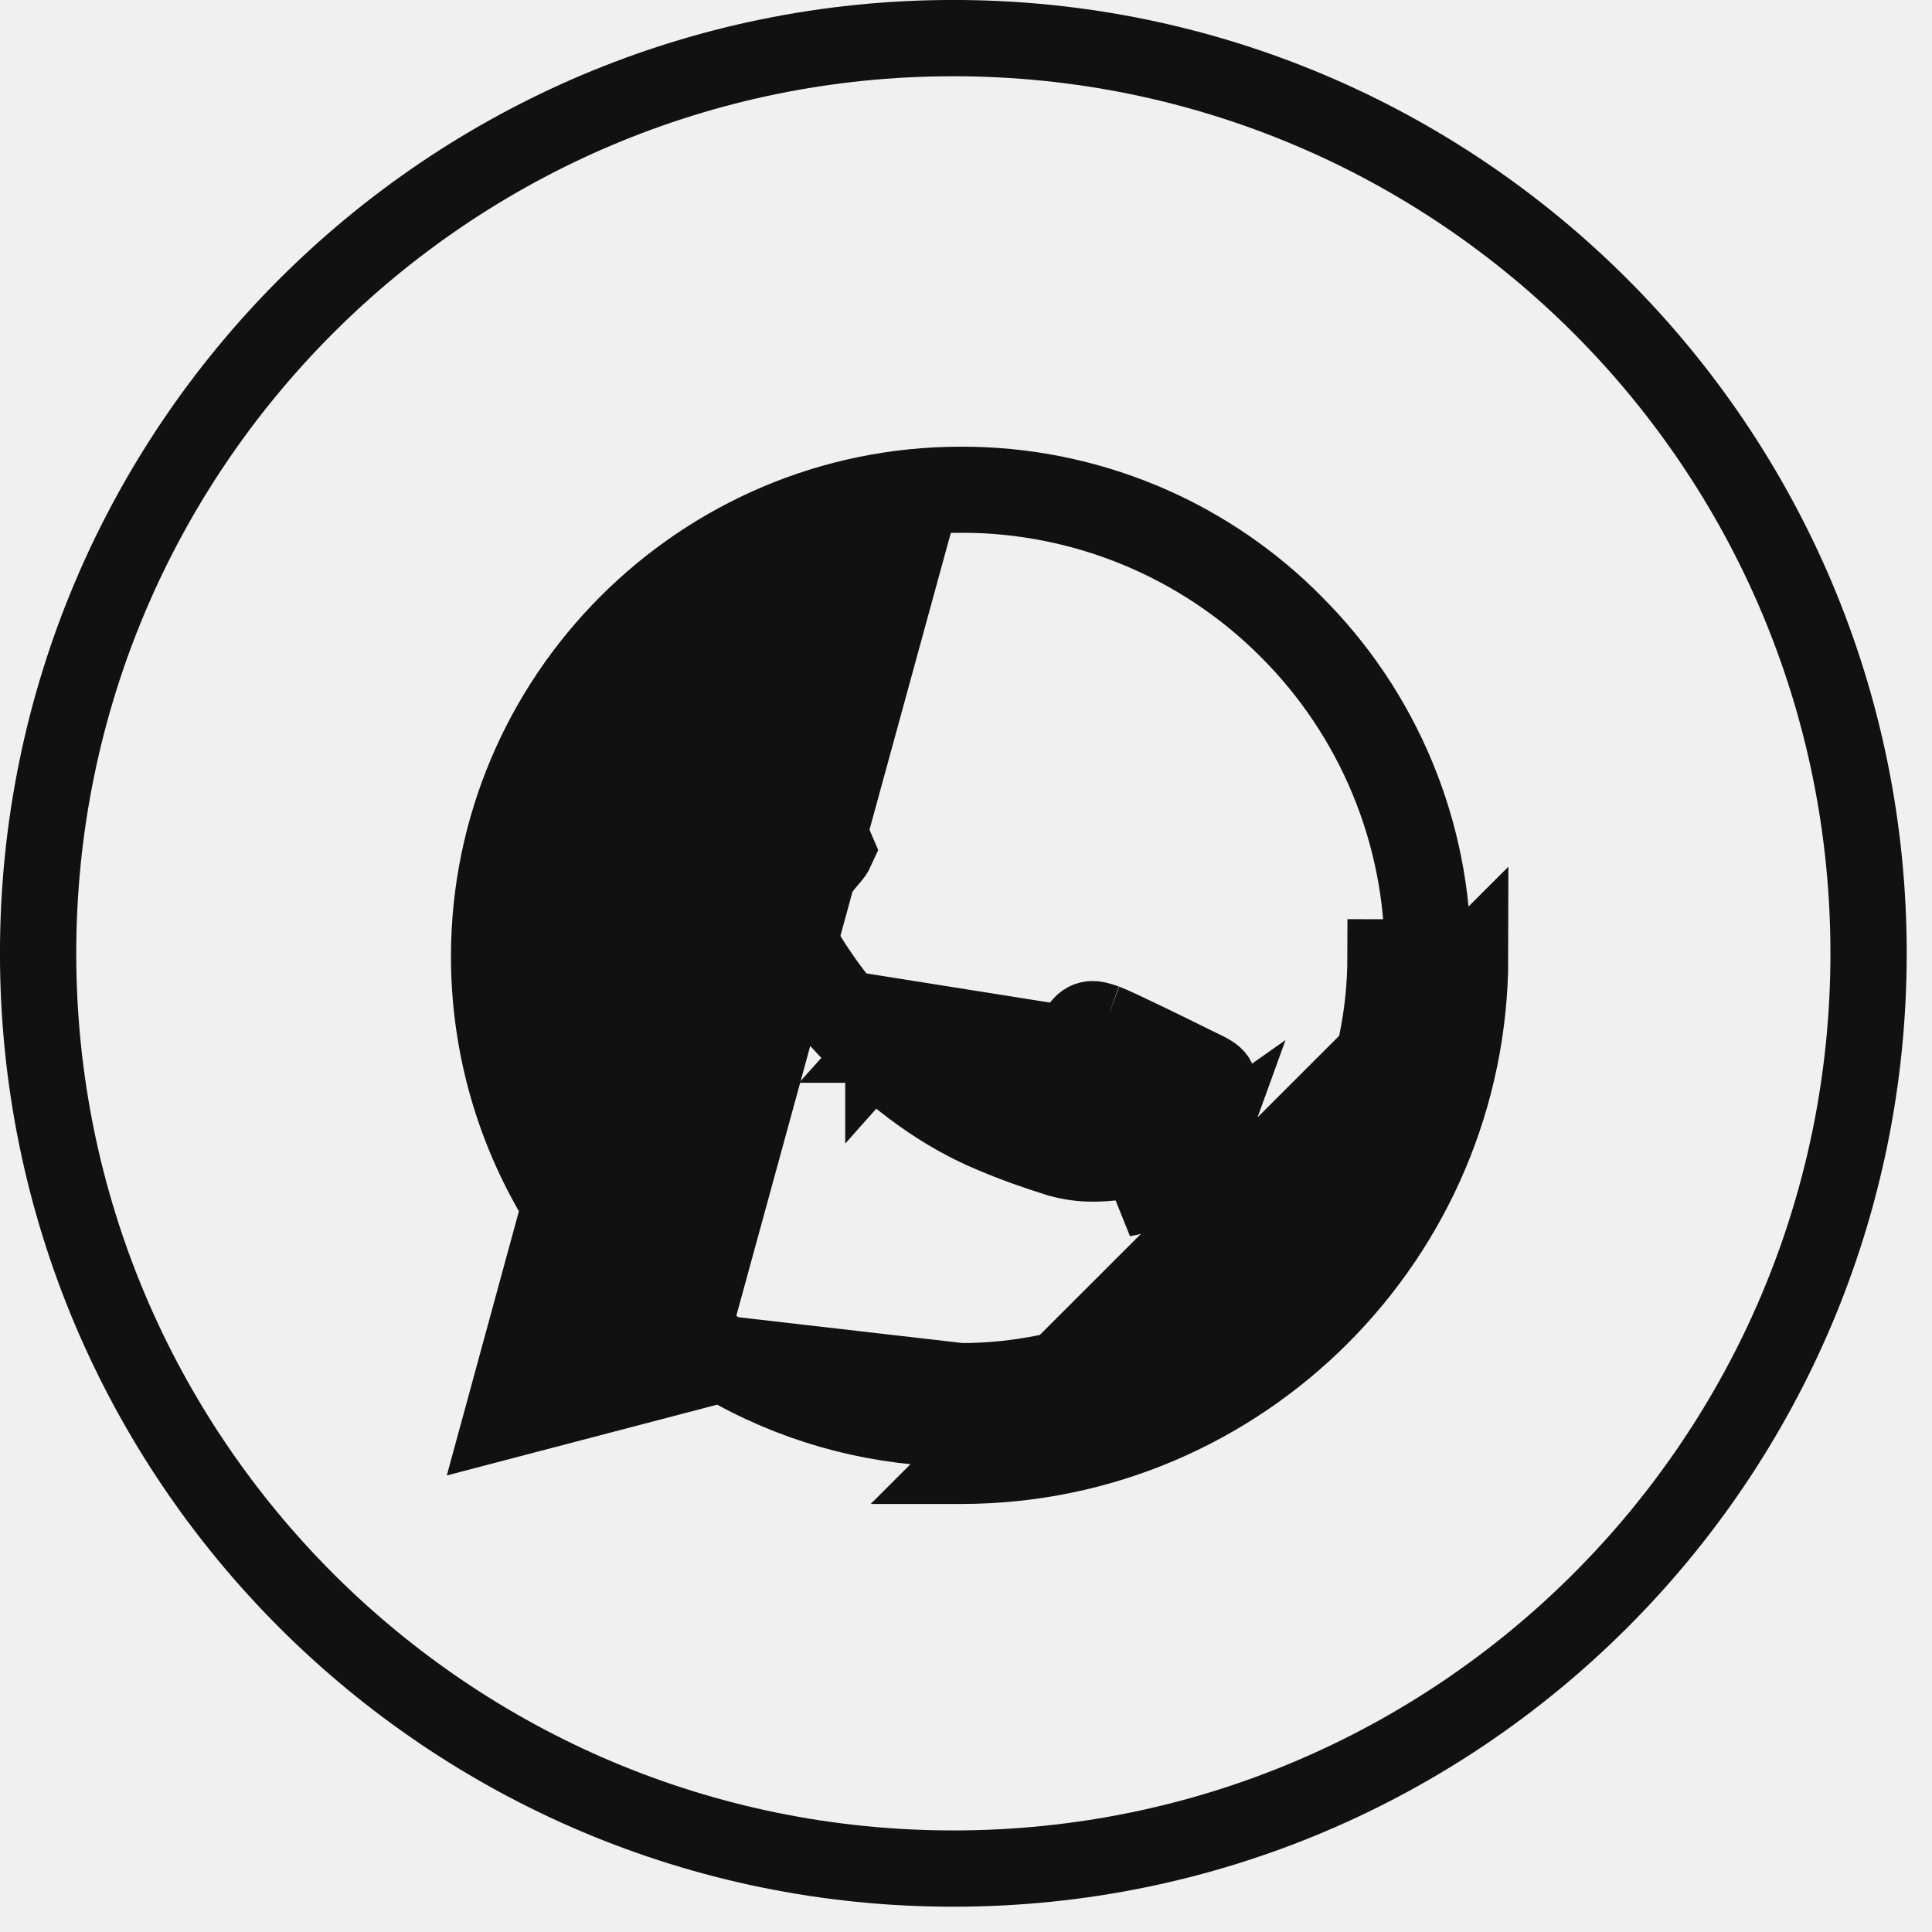
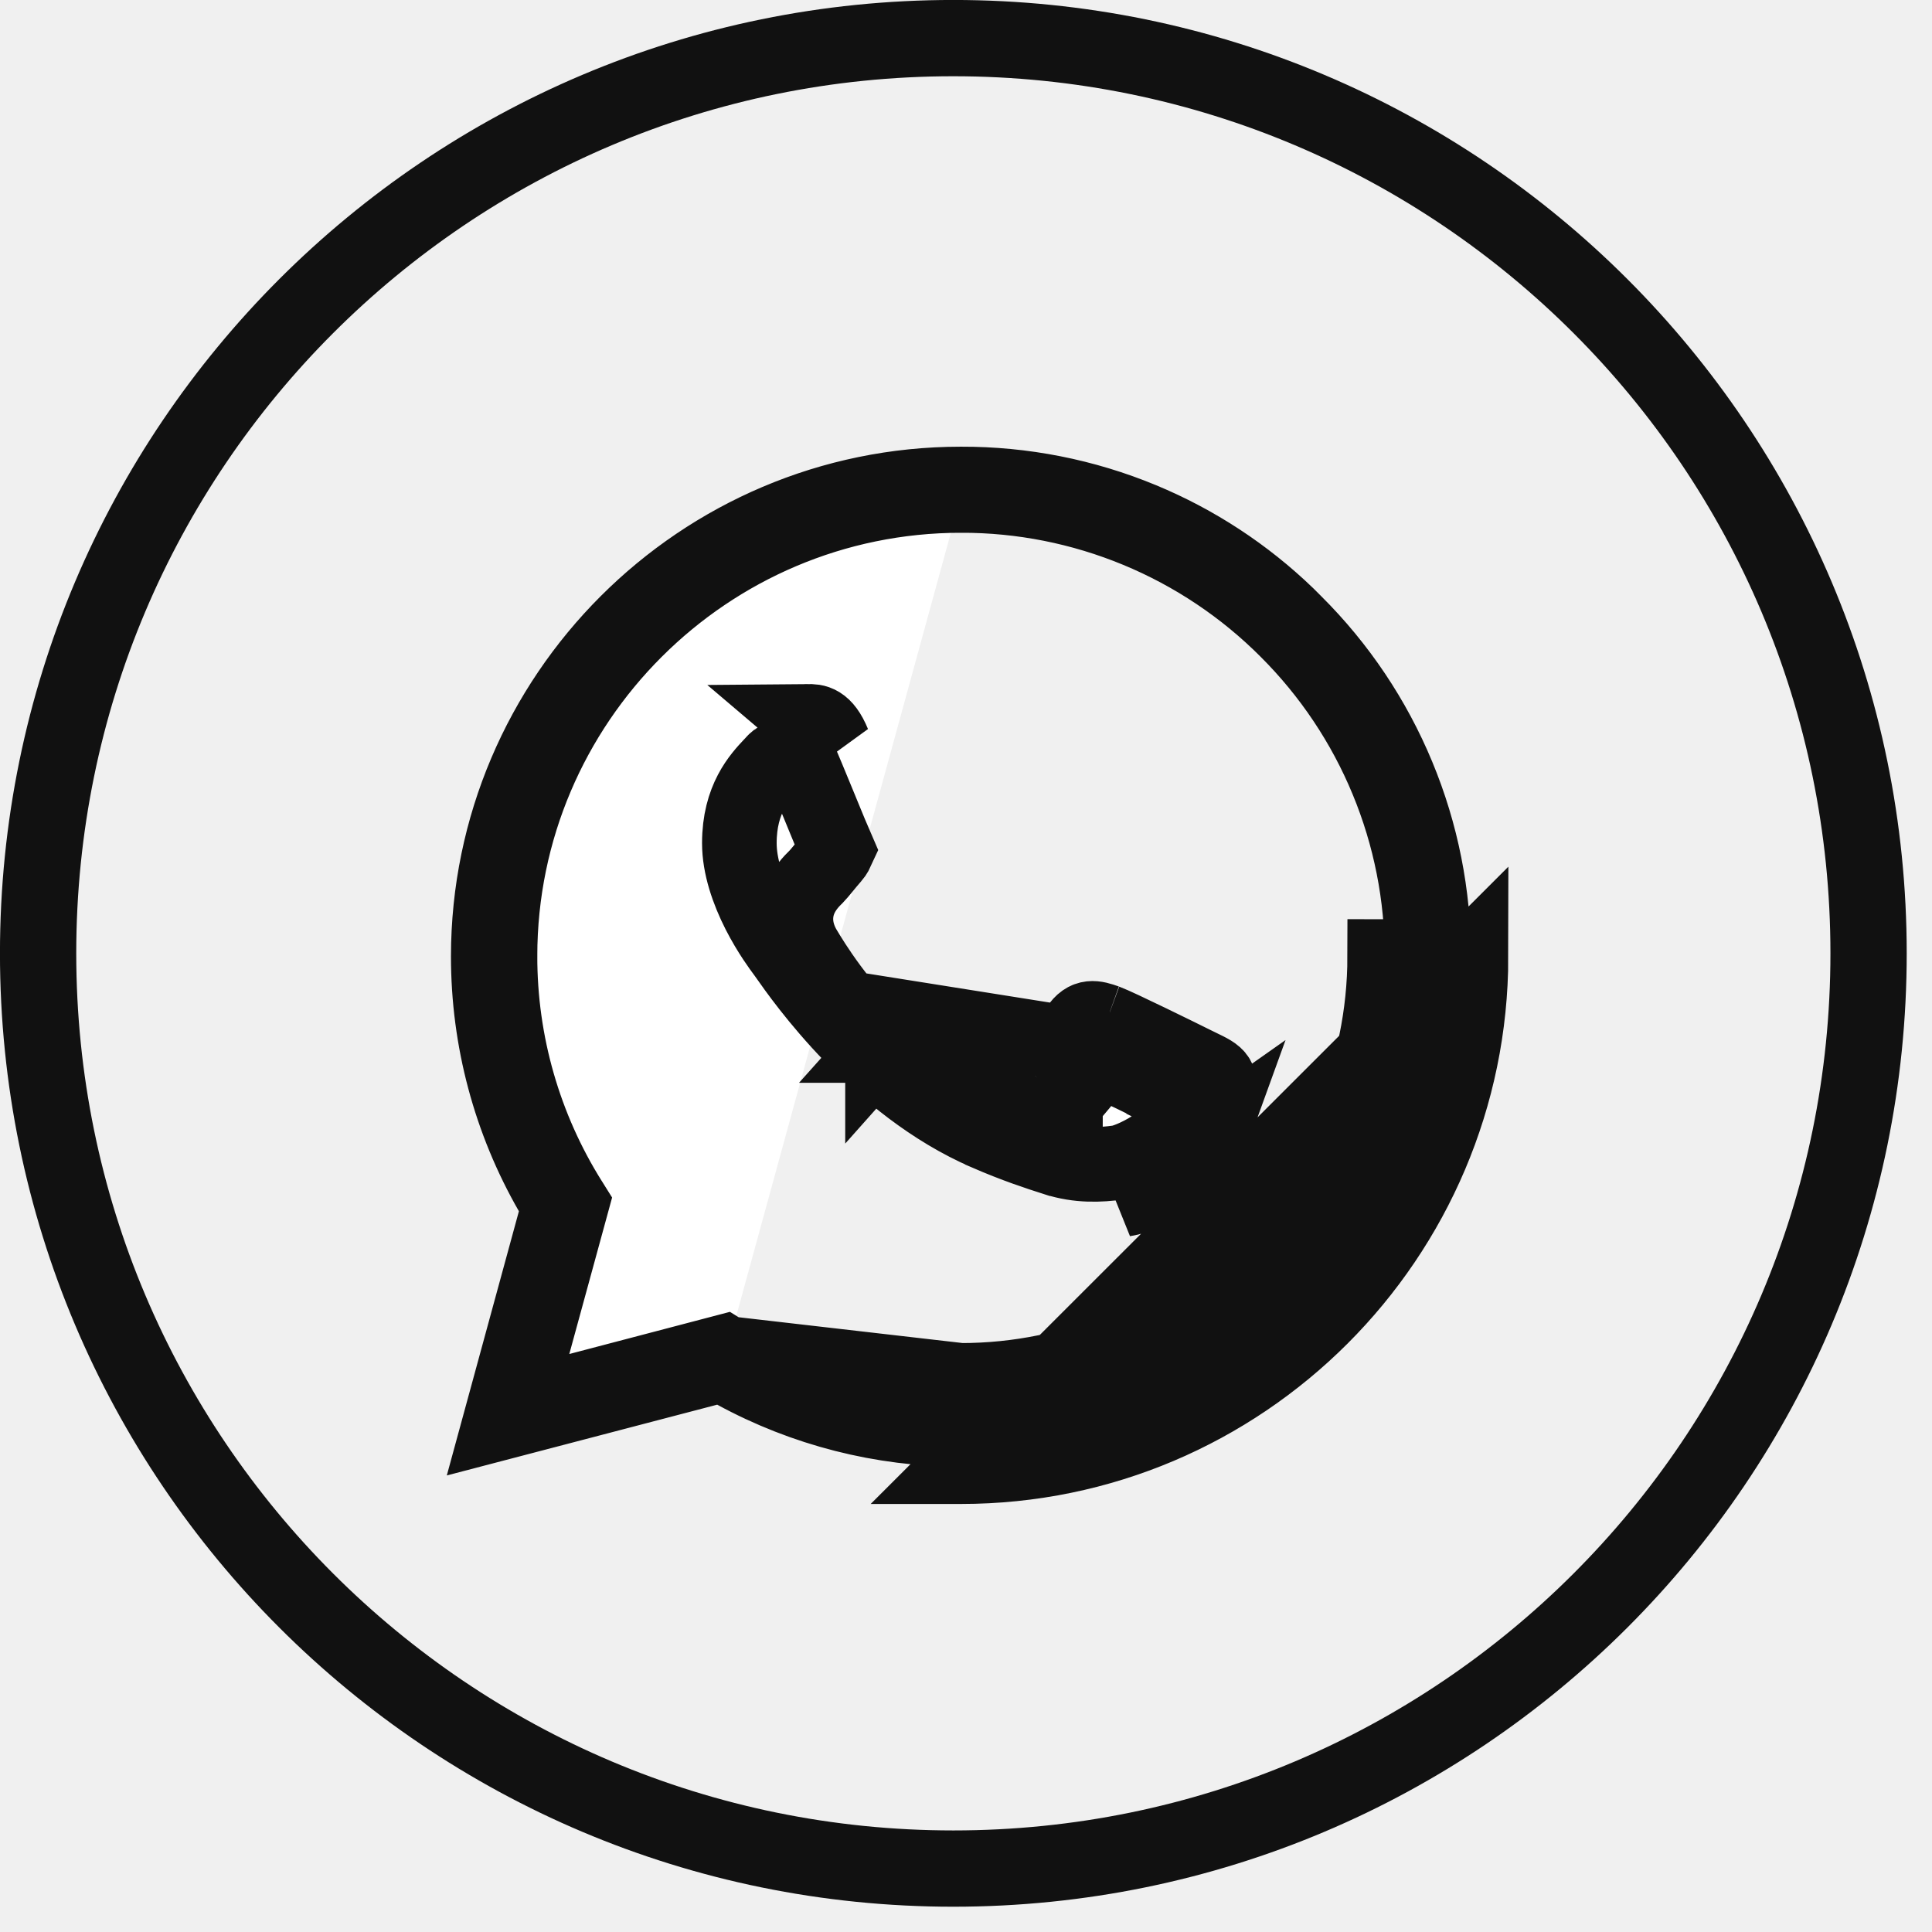
<svg xmlns="http://www.w3.org/2000/svg" width="29" height="29" viewBox="0 0 29 29" fill="none">
  <circle cx="14.31" cy="14.31" r="13.738" stroke="#111111" stroke-width="1.145" />
-   <path d="M10.898 20.314L10.895 20.312L10.866 20.294L8.687 20.866L7.749 21.112L8.005 20.177L8.583 18.064L8.563 18.032C8.563 18.032 8.563 18.031 8.562 18.031C7.869 16.928 7.503 15.652 7.505 14.35M10.898 20.314L14.422 20.72C17.927 20.72 20.781 17.87 20.785 14.358L21.345 14.359C21.345 14.359 21.345 14.359 21.345 14.358C21.347 13.449 21.169 12.549 20.821 11.709C20.474 10.869 19.963 10.106 19.32 9.464C18.678 8.82 17.916 8.31 17.076 7.962C16.236 7.614 15.335 7.435 14.426 7.437M10.898 20.314C11.965 20.947 13.182 21.28 14.422 21.28L10.898 20.314ZM7.505 14.35L8.065 14.351H7.505C7.505 14.351 7.505 14.35 7.505 14.35ZM7.505 14.35C7.506 10.541 10.61 7.437 14.426 7.437M14.426 7.437C14.426 7.437 14.425 7.437 14.425 7.437L14.426 7.997V7.437C14.426 7.437 14.426 7.437 14.426 7.437ZM17.912 15.958C17.721 15.863 16.782 15.4 16.606 15.335M17.912 15.958L13.62 15.276C14.226 15.819 14.755 16.05 15.025 16.167C15.08 16.191 15.124 16.21 15.156 16.226C15.347 16.321 15.461 16.306 15.571 16.178M17.912 15.958C17.95 15.977 17.985 15.994 18.018 16.01M17.912 15.958L18.018 16.01M16.606 15.335C16.43 15.272 16.302 15.239 16.176 15.43C16.048 15.62 15.681 16.054 15.571 16.178M16.606 15.335L16.493 15.638L16.491 15.643L16.416 15.845L16.424 15.845L16.495 15.645L16.496 15.64L16.606 15.335ZM15.571 16.178L15.991 16.549C15.991 16.548 15.992 16.547 15.993 16.546M15.571 16.178L15.996 16.542C15.995 16.544 15.994 16.545 15.993 16.546M12.082 10.828L12.082 10.828L12.082 10.828ZM12.082 10.828C12.096 10.829 12.11 10.829 12.125 10.828M12.082 10.828L12.125 10.828M15.993 16.546C16.081 16.446 16.341 16.141 16.52 15.907C16.55 15.921 16.584 15.936 16.621 15.954C16.733 16.006 16.87 16.072 17.01 16.139C17.289 16.274 17.568 16.412 17.66 16.458L17.912 15.958L17.661 16.459C17.688 16.472 17.714 16.485 17.738 16.497C17.725 16.606 17.696 16.748 17.641 16.903C17.625 16.947 17.527 17.075 17.297 17.223C17.081 17.361 16.875 17.436 16.794 17.449C16.507 17.489 16.189 17.502 15.845 17.392L15.844 17.392C15.572 17.305 15.236 17.195 14.808 17.009L14.807 17.008C13.168 16.299 12.046 14.695 11.807 14.354C11.79 14.33 11.778 14.313 11.77 14.302L11.77 14.302L11.767 14.297L11.765 14.296C11.721 14.236 11.551 14.01 11.391 13.697C11.226 13.372 11.098 13.002 11.098 12.656C11.098 11.993 11.401 11.669 11.581 11.478C11.593 11.464 11.605 11.451 11.617 11.439L11.617 11.439L11.625 11.43C11.638 11.415 11.654 11.403 11.672 11.395C11.688 11.387 11.707 11.382 11.725 11.381C11.831 11.381 11.922 11.382 12 11.385C12.067 11.543 12.171 11.795 12.274 12.045C12.293 12.092 12.312 12.139 12.332 12.186L12.334 12.191C12.423 12.408 12.516 12.634 12.569 12.755C12.559 12.777 12.551 12.792 12.545 12.803C12.535 12.821 12.525 12.836 12.505 12.86L12.503 12.862C12.44 12.934 12.396 12.989 12.359 13.034C12.314 13.088 12.281 13.129 12.243 13.168C12.241 13.17 12.239 13.172 12.236 13.174C12.194 13.216 12.064 13.343 11.996 13.524C11.903 13.772 11.949 14.021 12.07 14.231L12.07 14.231L12.075 14.239C12.193 14.437 12.61 15.127 13.247 15.693M15.993 16.546C15.881 16.675 15.708 16.812 15.46 16.842C15.234 16.869 15.04 16.794 14.908 16.728L14.903 16.726L14.903 16.726C14.884 16.716 14.854 16.703 14.813 16.686C14.565 16.579 13.934 16.309 13.247 15.693M13.247 15.693C13.247 15.694 13.247 15.694 13.247 15.694L13.619 15.276L13.246 15.693C13.246 15.693 13.246 15.693 13.247 15.693ZM18.168 17.092C18.007 17.539 17.244 17.946 16.877 18.002L18.168 17.092ZM18.168 17.092C18.326 16.644 18.326 16.262 18.278 16.182M18.168 17.092L18.278 16.182M12.125 10.828C12.236 10.827 12.375 10.825 12.511 11.156L12.125 10.828ZM18.278 16.182C18.24 16.117 18.151 16.074 18.018 16.01M18.278 16.182L18.018 16.01M10.623 20.543L7.502 21.36L8.329 18.329L8.39 18.105L8.275 17.903C7.656 16.825 7.329 15.607 7.329 14.355C7.332 10.448 10.517 7.265 14.422 7.265L14.425 7.265C15.356 7.262 16.279 7.444 17.14 7.801C17.95 8.137 18.69 8.622 19.321 9.23L19.438 9.347C20.099 10.004 20.623 10.786 20.98 11.646C21.338 12.507 21.521 13.429 21.52 14.361V14.361C21.517 18.272 18.333 21.456 14.426 21.456L14.423 21.456C14.423 21.456 14.422 21.456 14.422 21.456C13.238 21.455 12.072 21.159 11.032 20.592L10.837 20.486L10.623 20.543ZM14.426 22.015C18.642 22.015 22.076 18.581 22.08 14.362L14.422 22.015H14.426Z" fill="#111111" stroke="#111111" stroke-width="1.12" />
+   <path d="M10.898 20.314L10.895 20.312L10.866 20.294L8.687 20.866L7.749 21.112L8.005 20.177L8.583 18.064L8.563 18.032C8.563 18.032 8.563 18.031 8.562 18.031C7.869 16.928 7.503 15.652 7.505 14.35M10.898 20.314L14.422 20.72C17.927 20.72 20.781 17.87 20.785 14.358L21.345 14.359C21.345 14.359 21.345 14.359 21.345 14.358C21.347 13.449 21.169 12.549 20.821 11.709C20.474 10.869 19.963 10.106 19.32 9.464C18.678 8.82 17.916 8.31 17.076 7.962C16.236 7.614 15.335 7.435 14.426 7.437M10.898 20.314C11.965 20.947 13.182 21.28 14.422 21.28L10.898 20.314ZM7.505 14.35L8.065 14.351H7.505C7.505 14.351 7.505 14.35 7.505 14.35ZM7.505 14.35C7.506 10.541 10.61 7.437 14.426 7.437M14.426 7.437C14.426 7.437 14.425 7.437 14.425 7.437L14.426 7.997V7.437C14.426 7.437 14.426 7.437 14.426 7.437ZM17.912 15.958C17.721 15.863 16.782 15.4 16.606 15.335M17.912 15.958L13.62 15.276C14.226 15.819 14.755 16.05 15.025 16.167C15.08 16.191 15.124 16.21 15.156 16.226C15.347 16.321 15.461 16.306 15.571 16.178M17.912 15.958C17.95 15.977 17.985 15.994 18.018 16.01M17.912 15.958L18.018 16.01M16.606 15.335C16.43 15.272 16.302 15.239 16.176 15.43C16.048 15.62 15.681 16.054 15.571 16.178M16.606 15.335L16.493 15.638L16.491 15.643L16.416 15.845L16.424 15.845L16.495 15.645L16.496 15.64L16.606 15.335ZM15.571 16.178L15.991 16.549C15.991 16.548 15.992 16.547 15.993 16.546M15.571 16.178L15.996 16.542C15.995 16.544 15.994 16.545 15.993 16.546M12.082 10.828L12.082 10.828L12.082 10.828ZM12.082 10.828C12.096 10.829 12.11 10.829 12.125 10.828M12.082 10.828L12.125 10.828M15.993 16.546C16.081 16.446 16.341 16.141 16.52 15.907C16.55 15.921 16.584 15.936 16.621 15.954C16.733 16.006 16.87 16.072 17.01 16.139C17.289 16.274 17.568 16.412 17.66 16.458L17.912 15.958L17.661 16.459C17.688 16.472 17.714 16.485 17.738 16.497C17.725 16.606 17.696 16.748 17.641 16.903C17.625 16.947 17.527 17.075 17.297 17.223C17.081 17.361 16.875 17.436 16.794 17.449C16.507 17.489 16.189 17.502 15.845 17.392L15.844 17.392C15.572 17.305 15.236 17.195 14.808 17.009L14.807 17.008C13.168 16.299 12.046 14.695 11.807 14.354C11.79 14.33 11.778 14.313 11.77 14.302L11.77 14.302L11.767 14.297L11.765 14.296C11.721 14.236 11.551 14.01 11.391 13.697C11.226 13.372 11.098 13.002 11.098 12.656C11.098 11.993 11.401 11.669 11.581 11.478C11.593 11.464 11.605 11.451 11.617 11.439L11.617 11.439L11.625 11.43C11.638 11.415 11.654 11.403 11.672 11.395C11.688 11.387 11.707 11.382 11.725 11.381C11.831 11.381 11.922 11.382 12 11.385C12.067 11.543 12.171 11.795 12.274 12.045C12.293 12.092 12.312 12.139 12.332 12.186L12.334 12.191C12.423 12.408 12.516 12.634 12.569 12.755C12.559 12.777 12.551 12.792 12.545 12.803C12.535 12.821 12.525 12.836 12.505 12.86L12.503 12.862C12.44 12.934 12.396 12.989 12.359 13.034C12.314 13.088 12.281 13.129 12.243 13.168C12.241 13.17 12.239 13.172 12.236 13.174C12.194 13.216 12.064 13.343 11.996 13.524C11.903 13.772 11.949 14.021 12.07 14.231L12.07 14.231L12.075 14.239C12.193 14.437 12.61 15.127 13.247 15.693M15.993 16.546C15.881 16.675 15.708 16.812 15.46 16.842C15.234 16.869 15.04 16.794 14.908 16.728L14.903 16.726L14.903 16.726C14.884 16.716 14.854 16.703 14.813 16.686C14.565 16.579 13.934 16.309 13.247 15.693M13.247 15.693C13.247 15.694 13.247 15.694 13.247 15.694L13.619 15.276L13.246 15.693C13.246 15.693 13.246 15.693 13.247 15.693ZM18.168 17.092C18.007 17.539 17.244 17.946 16.877 18.002L18.168 17.092ZM18.168 17.092C18.326 16.644 18.326 16.262 18.278 16.182M18.168 17.092L18.278 16.182M12.125 10.828C12.236 10.827 12.375 10.825 12.511 11.156L12.125 10.828ZM18.278 16.182C18.24 16.117 18.151 16.074 18.018 16.01M18.278 16.182L18.018 16.01M10.623 20.543L7.502 21.36L8.329 18.329L8.39 18.105L8.275 17.903C7.656 16.825 7.329 15.607 7.329 14.355C7.332 10.448 10.517 7.265 14.422 7.265L14.425 7.265C15.356 7.262 16.279 7.444 17.14 7.801C17.95 8.137 18.69 8.622 19.321 9.23L19.438 9.347C20.099 10.004 20.623 10.786 20.98 11.646C21.338 12.507 21.521 13.429 21.52 14.361V14.361C21.517 18.272 18.333 21.456 14.426 21.456L14.423 21.456C14.423 21.456 14.422 21.456 14.422 21.456C13.238 21.455 12.072 21.159 11.032 20.592L10.837 20.486L10.623 20.543ZM14.426 22.015C18.642 22.015 22.076 18.581 22.08 14.362L14.422 22.015H14.426Z" fill="#ffffff" stroke="#111" stroke-width="1.12" />
</svg>
